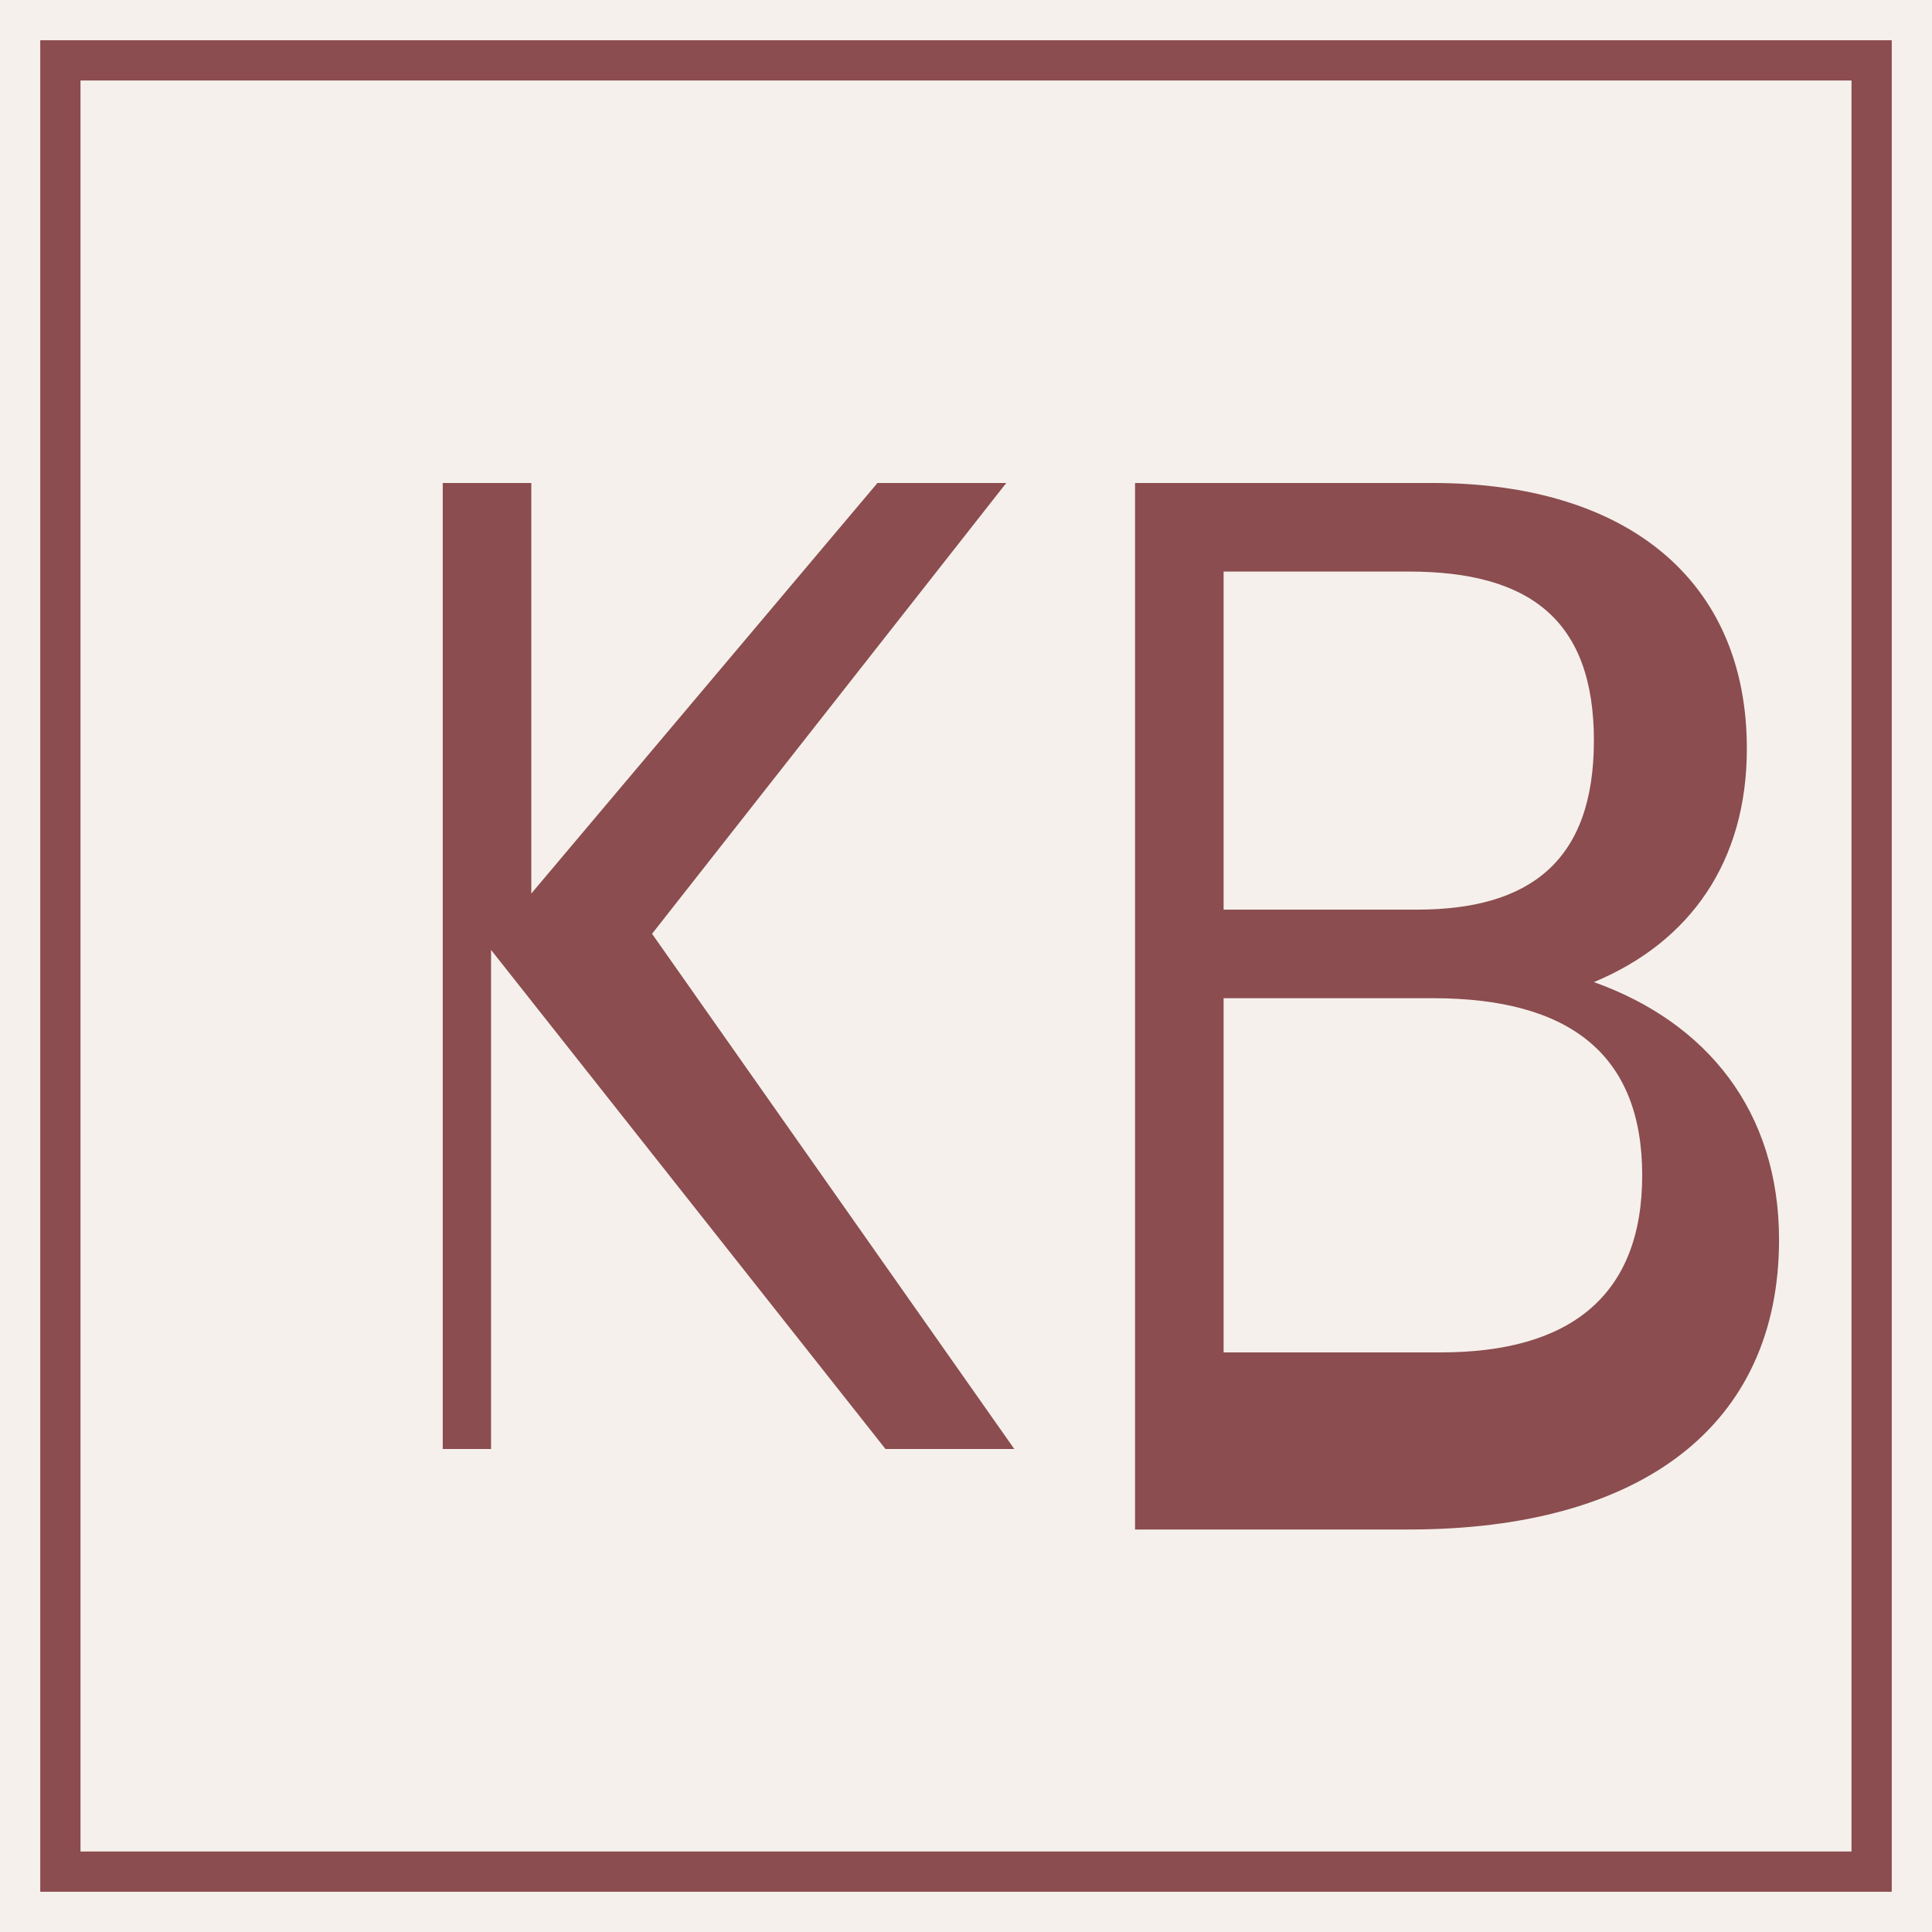
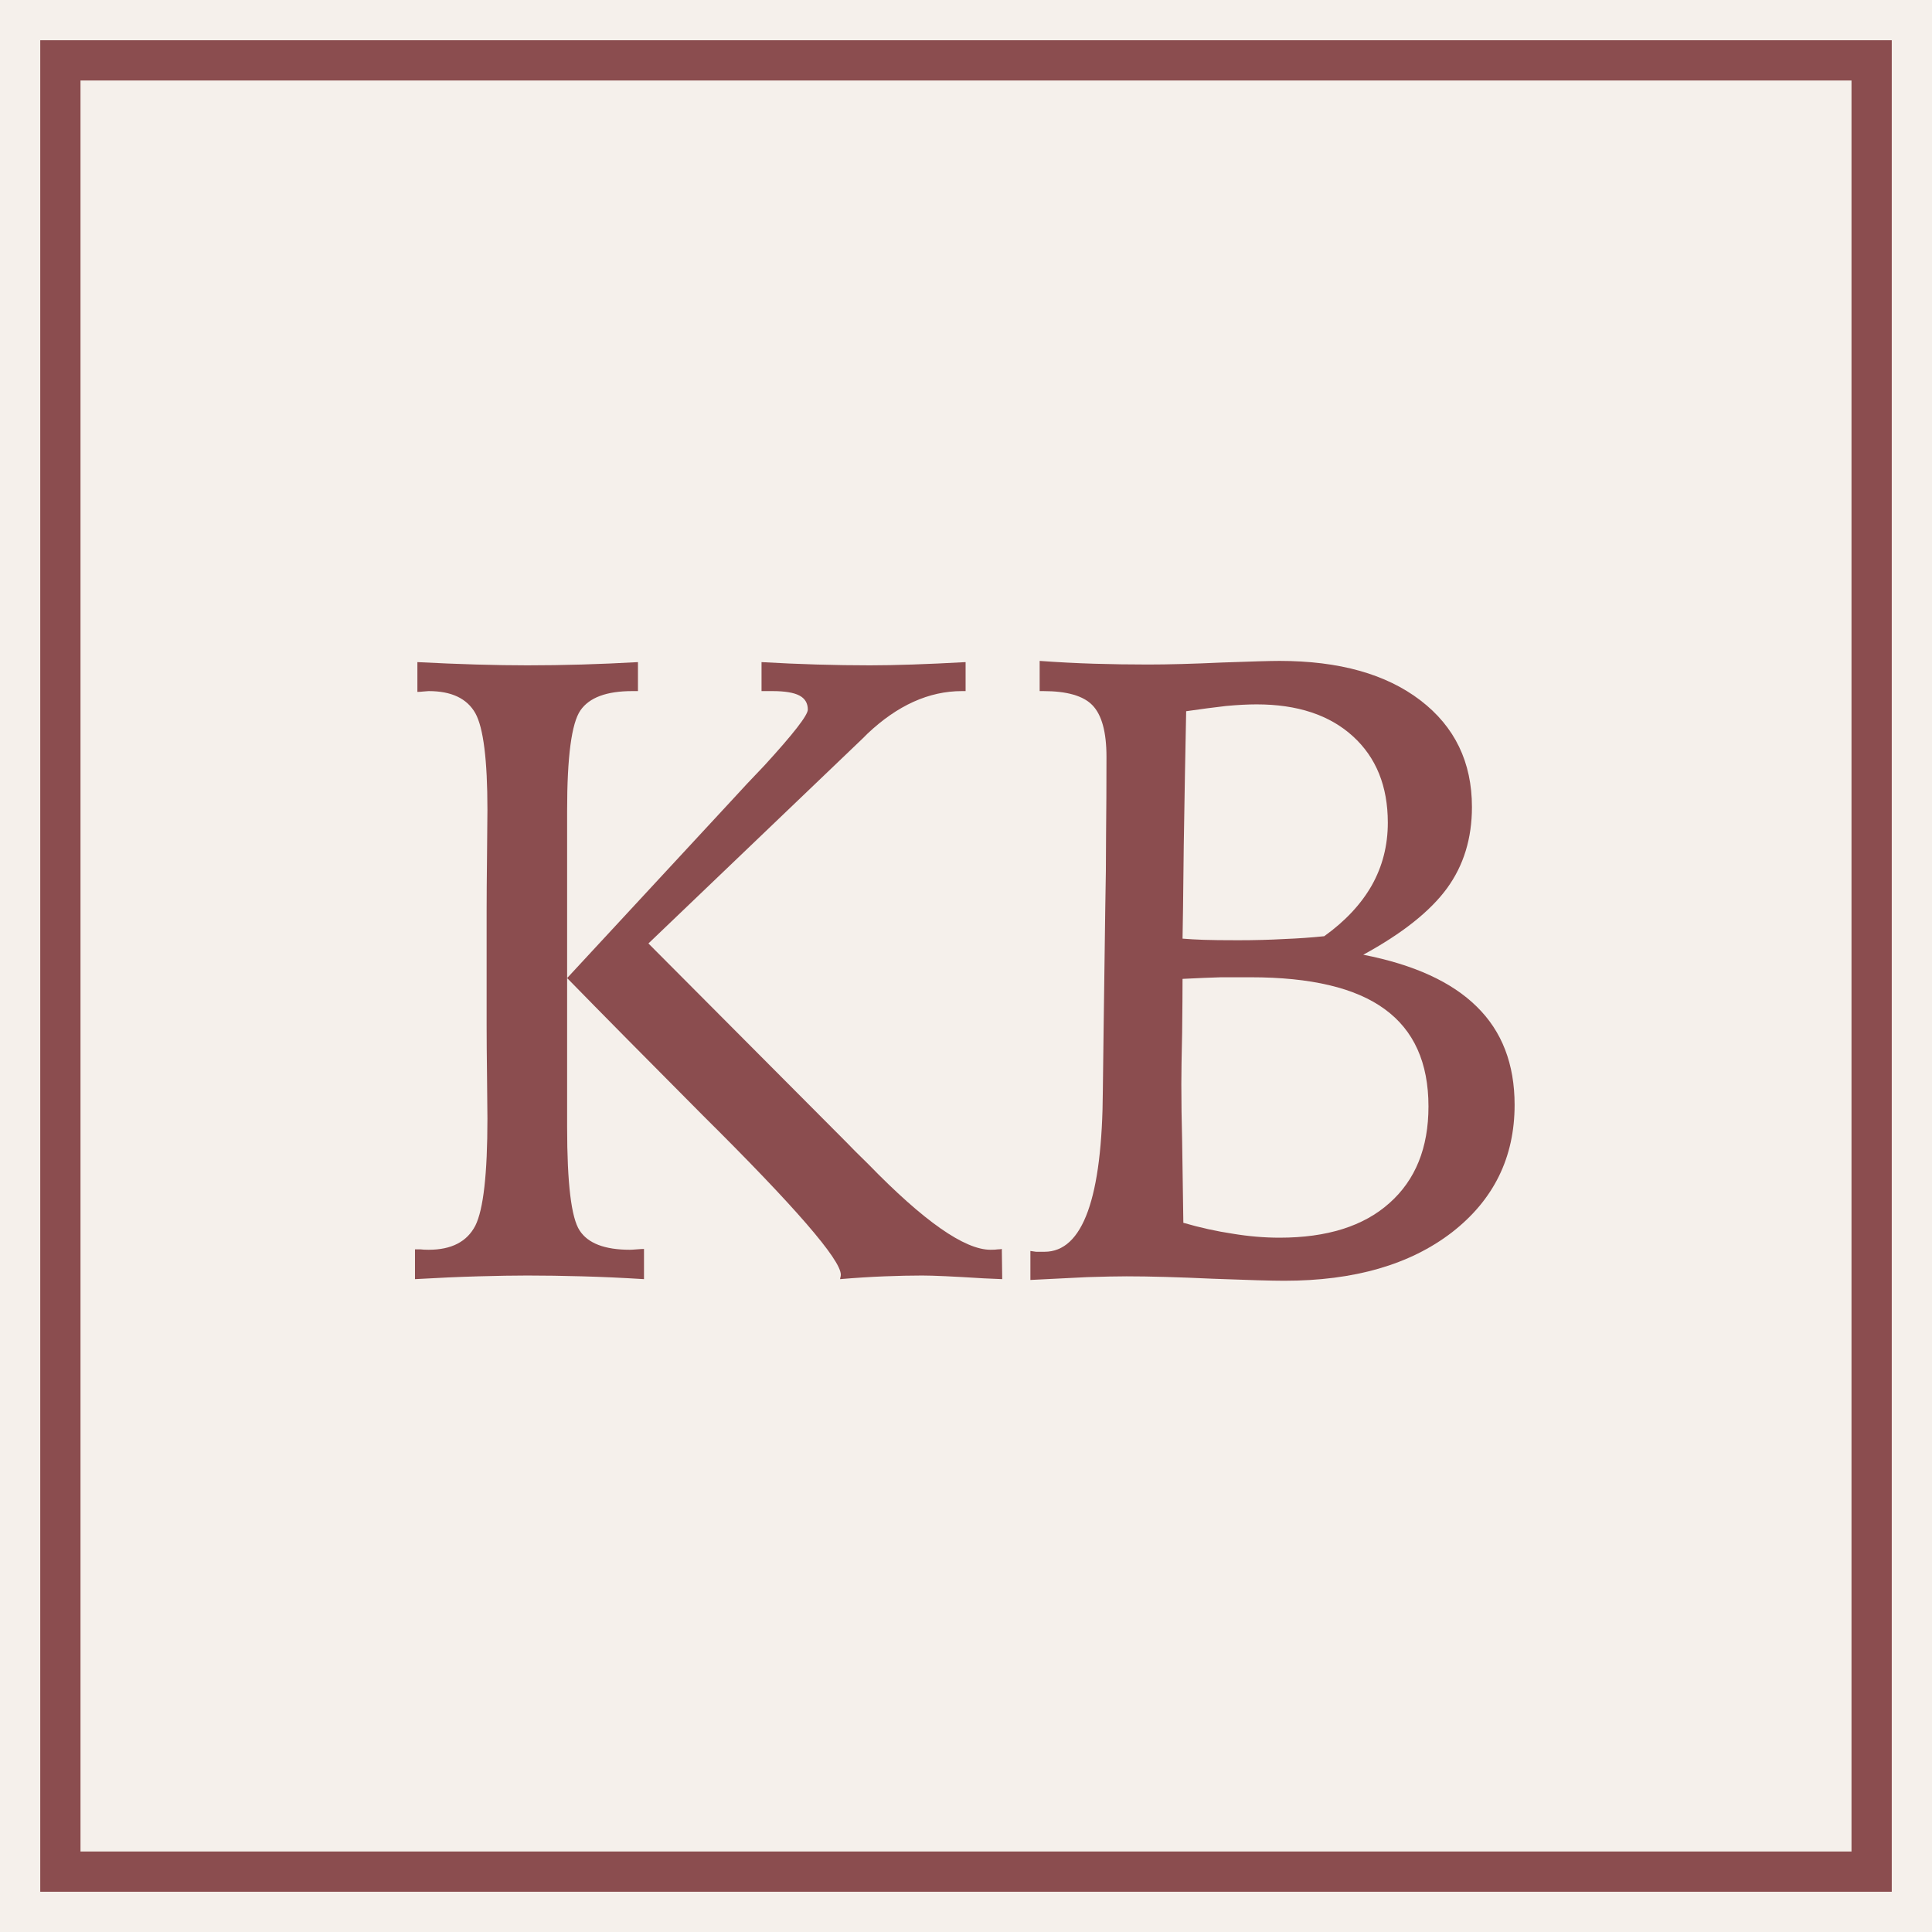
<svg xmlns="http://www.w3.org/2000/svg" viewBox="0 0 48 48" fill="none">
  <rect width="48" height="48" fill="#f5f0eb" />
  <rect x="1.5" y="1.5" width="45" height="45" stroke="#8b4d4f" stroke-width="1" />
-   <path fill="#8b4d4f" d="M11 12h2.2v10.2L21.8 12H25l-8.8 11.2L25.2 36h-3.2l-9.8-12.4V36H11V12zm17.2 0h7.4c4.8 0 7.8 2.4 7.8 6.6 0 2.8-1.4 4.8-3.8 5.8 2.8 1 4.6 3.2 4.6 6.4 0 4.6-3.4 7.2-9.2 7.2h-6.8V12zm2.2 2.2v8.4h4.8c2.8 0 4.4-1.2 4.4-4.2s-1.6-4.2-4.6-4.2h-4.6zm0 10.6v8.8h5.4c3.2 0 5-1.4 5-4.4 0-3-1.8-4.4-5.2-4.4h-5.2z" />
+   <path fill="#8b4d4f" d="M18.92 16.45Q19.61 16.49 20.29 16.51Q20.97 16.53 21.61 16.53Q22.07 16.53 22.67 16.51Q23.27 16.49 23.99 16.45L23.99 17.17L23.9 17.17Q22.67 17.17 21.55 18.23L21.44 18.34L16.11 23.44L21.02 28.37Q21.21 28.57 21.57 28.92Q23.64 31.05 24.61 31.05Q24.73 31.05 24.79 31.04Q24.85 31.04 24.89 31.03L24.9 31.78Q24.73 31.77 24.44 31.76Q23.32 31.69 22.91 31.69Q22.5 31.69 21.98 31.71Q21.46 31.73 20.87 31.78Q20.88 31.75 20.88 31.73Q20.89 31.71 20.89 31.67Q20.89 31.11 17.46 27.71Q15.39 25.63 14.09 24.3L18.23 19.83Q18.51 19.52 18.99 19.02Q20.07 17.84 20.07 17.63Q20.07 17.39 19.86 17.28Q19.65 17.17 19.19 17.17L18.92 17.17ZM10.37 16.45Q11.14 16.49 11.83 16.51Q12.53 16.53 13.1 16.53Q13.77 16.53 14.46 16.51Q15.14 16.49 15.85 16.45L15.85 17.17L15.71 17.17Q14.75 17.17 14.42 17.65Q14.09 18.13 14.09 20.14L14.09 28Q14.09 30.1 14.4 30.57Q14.71 31.05 15.65 31.05Q15.7 31.05 15.82 31.04Q15.94 31.03 16 31.03L16 31.78Q15.2 31.73 14.46 31.71Q13.73 31.69 13.1 31.69Q12.61 31.69 11.89 31.71Q11.17 31.73 10.31 31.78L10.31 31.04Q10.37 31.04 10.45 31.04Q10.52 31.05 10.65 31.05Q11.5 31.05 11.81 30.45Q12.11 29.85 12.11 27.79Q12.11 27.51 12.1 26.74Q12.09 25.97 12.09 25.48L12.09 22.63Q12.09 22.09 12.1 21.26Q12.11 20.42 12.11 20.12Q12.11 18.26 11.81 17.72Q11.5 17.17 10.65 17.17Q10.62 17.17 10.52 17.18Q10.43 17.19 10.37 17.19Z" />
+   <path fill="#8b4d4f" d="M29.38 23.32Q29.62 23.34 29.91 23.35Q30.19 23.36 30.76 23.36Q31.37 23.36 31.9 23.33Q32.42 23.31 32.9 23.26Q33.68 22.7 34.08 22Q34.48 21.29 34.48 20.44Q34.48 19.08 33.61 18.29Q32.74 17.5 31.22 17.5Q30.89 17.5 30.46 17.54Q30.02 17.59 29.47 17.67Q29.44 19.11 29.41 21.01Q29.39 22.92 29.38 23.32ZM29.4 30.38Q30.02 30.56 30.62 30.65Q31.22 30.75 31.79 30.75Q33.56 30.75 34.52 29.89Q35.49 29.03 35.49 27.49Q35.49 25.86 34.4 25.07Q33.32 24.28 31.07 24.28Q30.71 24.28 30.34 24.28Q29.97 24.29 29.38 24.32Q29.38 24.77 29.37 25.65Q29.35 26.52 29.35 26.93Q29.35 27.6 29.37 28.35Q29.38 29.09 29.4 30.38ZM25.6 31.08Q25.67 31.09 25.74 31.1Q25.81 31.1 25.95 31.1Q27.38 31.1 27.4 27.08Q27.41 26.07 27.42 25.5L27.46 22.57Q27.48 21.63 27.48 20.73Q27.49 19.84 27.49 18.8Q27.49 17.88 27.14 17.52Q26.8 17.17 25.92 17.17L25.83 17.17L25.83 16.42Q26.52 16.47 27.18 16.49Q27.84 16.51 28.52 16.51Q29.27 16.51 30.36 16.46Q31.46 16.42 31.79 16.42Q34.01 16.42 35.29 17.4Q36.57 18.38 36.57 20.05Q36.57 21.22 35.95 22.07Q35.32 22.93 33.87 23.72Q35.76 24.09 36.69 25.01Q37.63 25.93 37.63 27.45Q37.63 29.41 36.07 30.62Q34.51 31.82 31.91 31.82Q31.44 31.82 30.14 31.77Q28.84 31.71 27.99 31.71Q27.64 31.71 27.01 31.73Q26.38 31.76 25.6 31.8Z" />
</svg>
